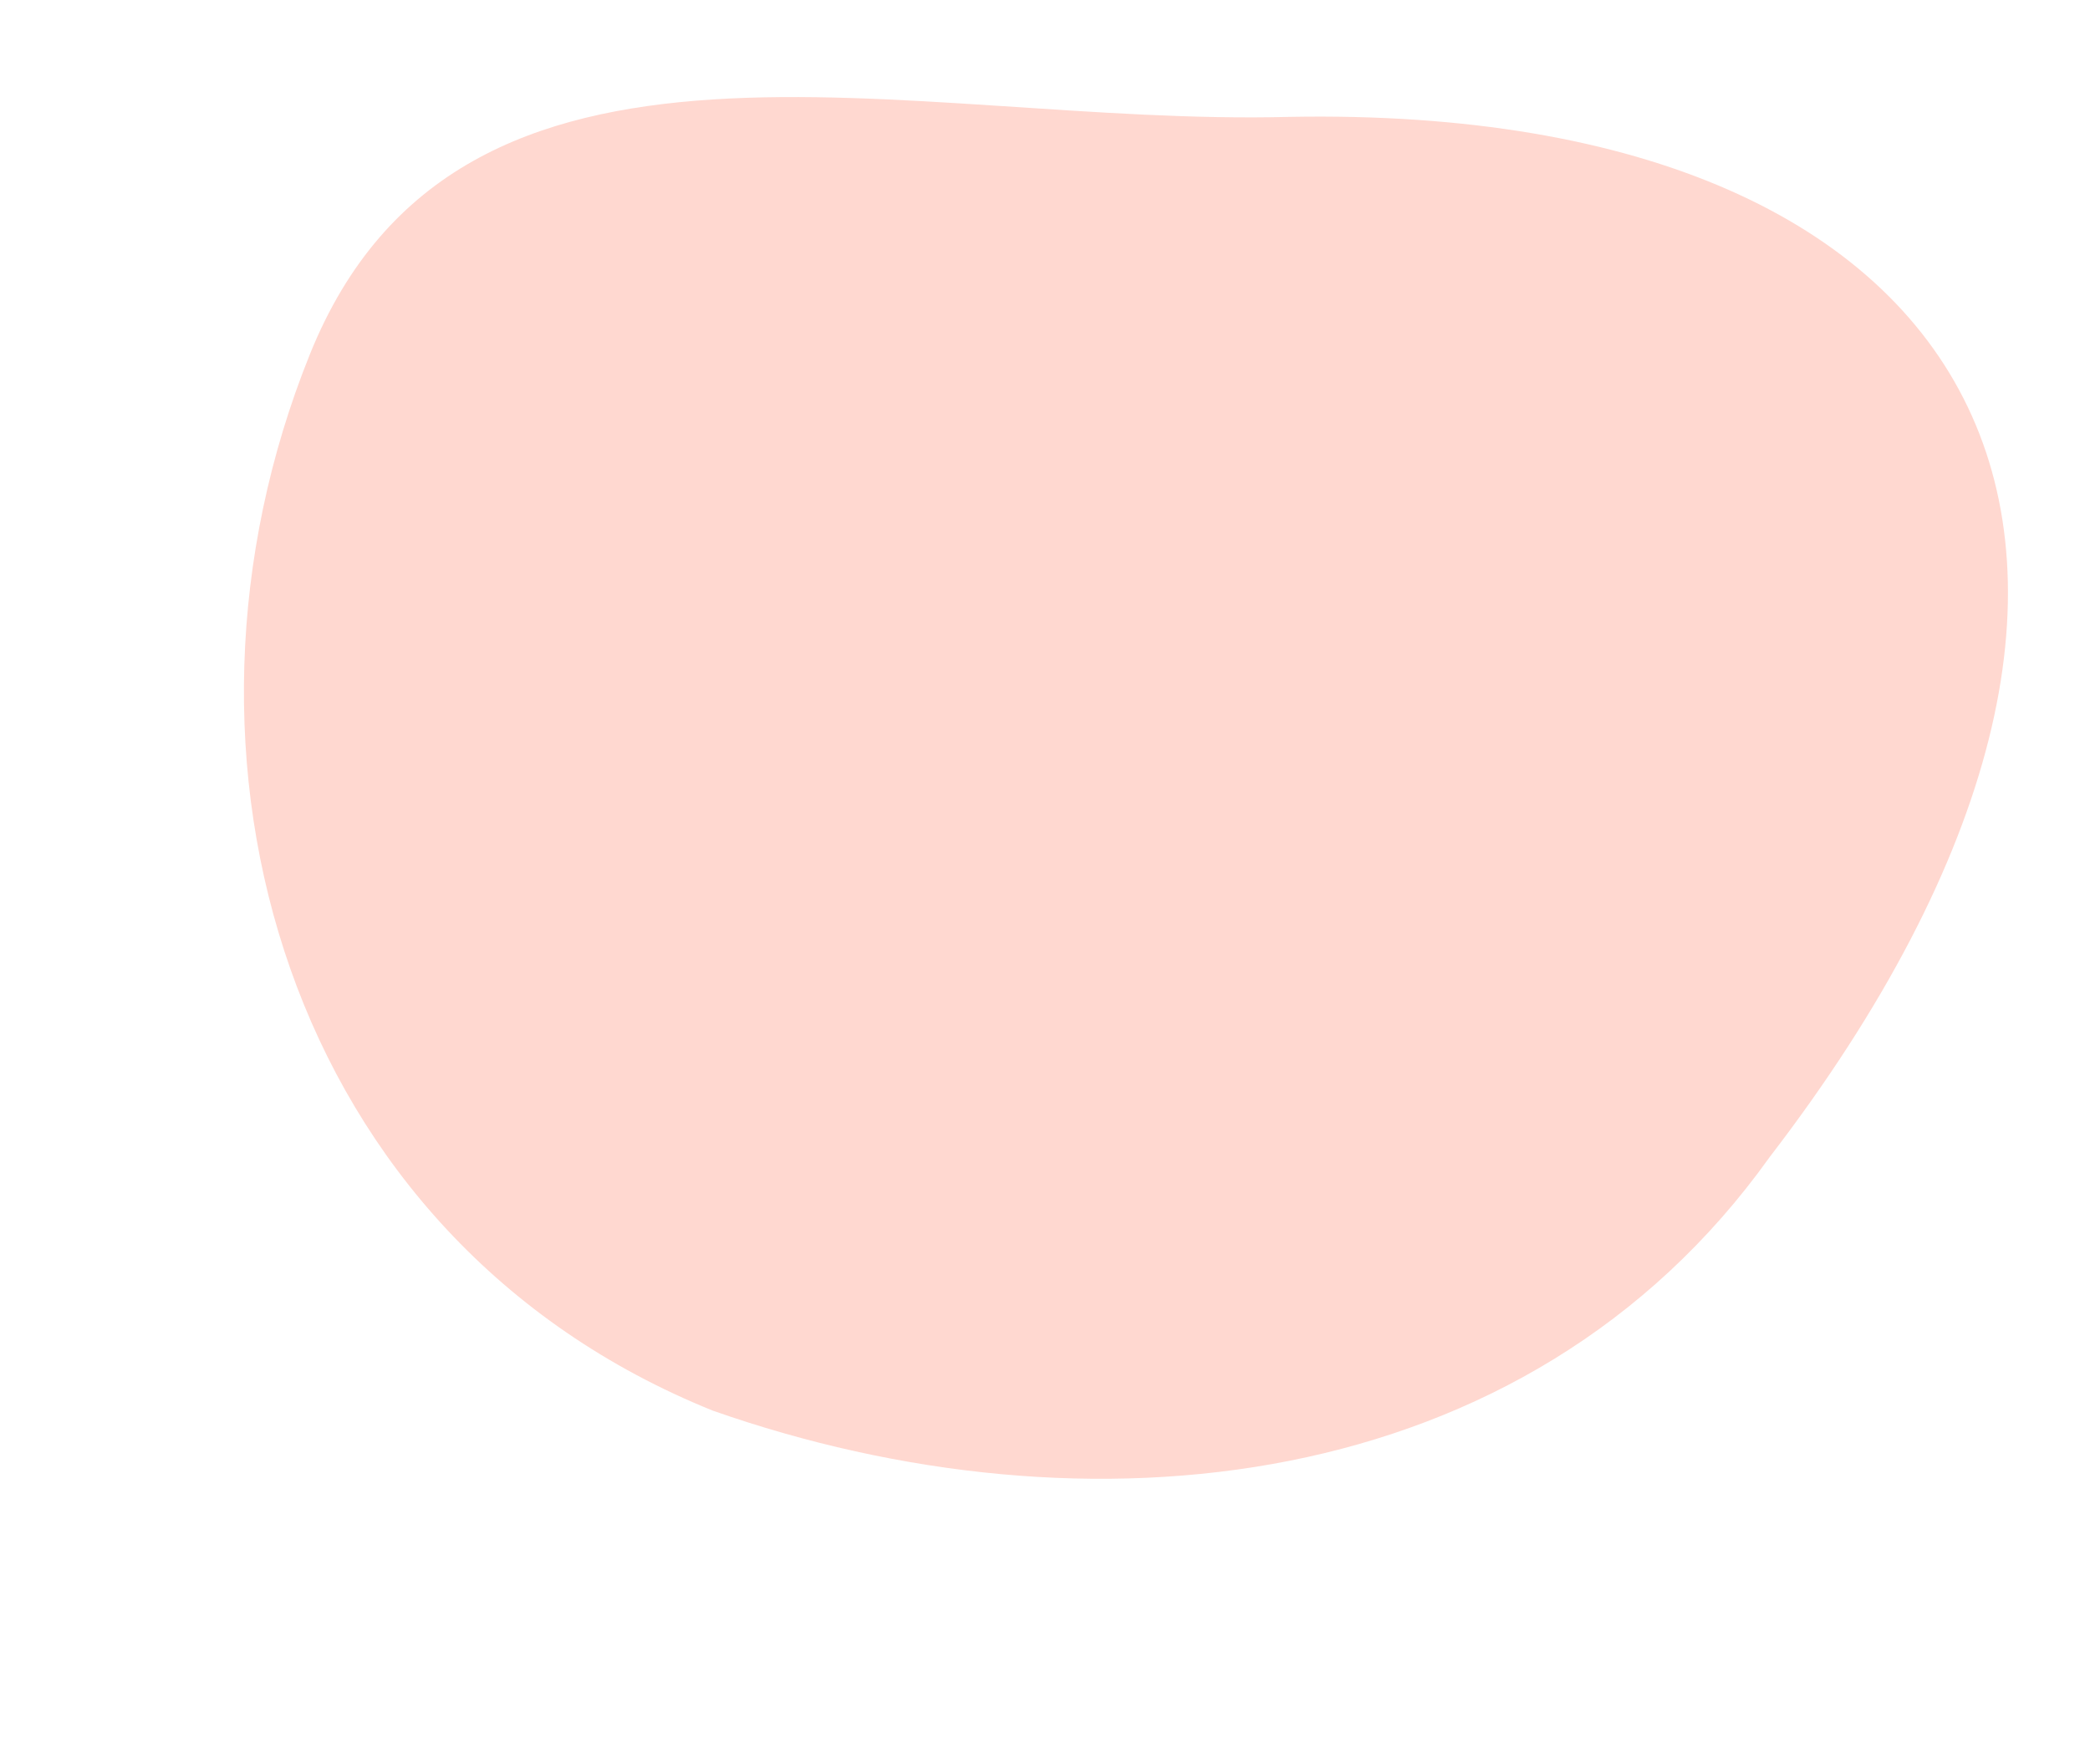
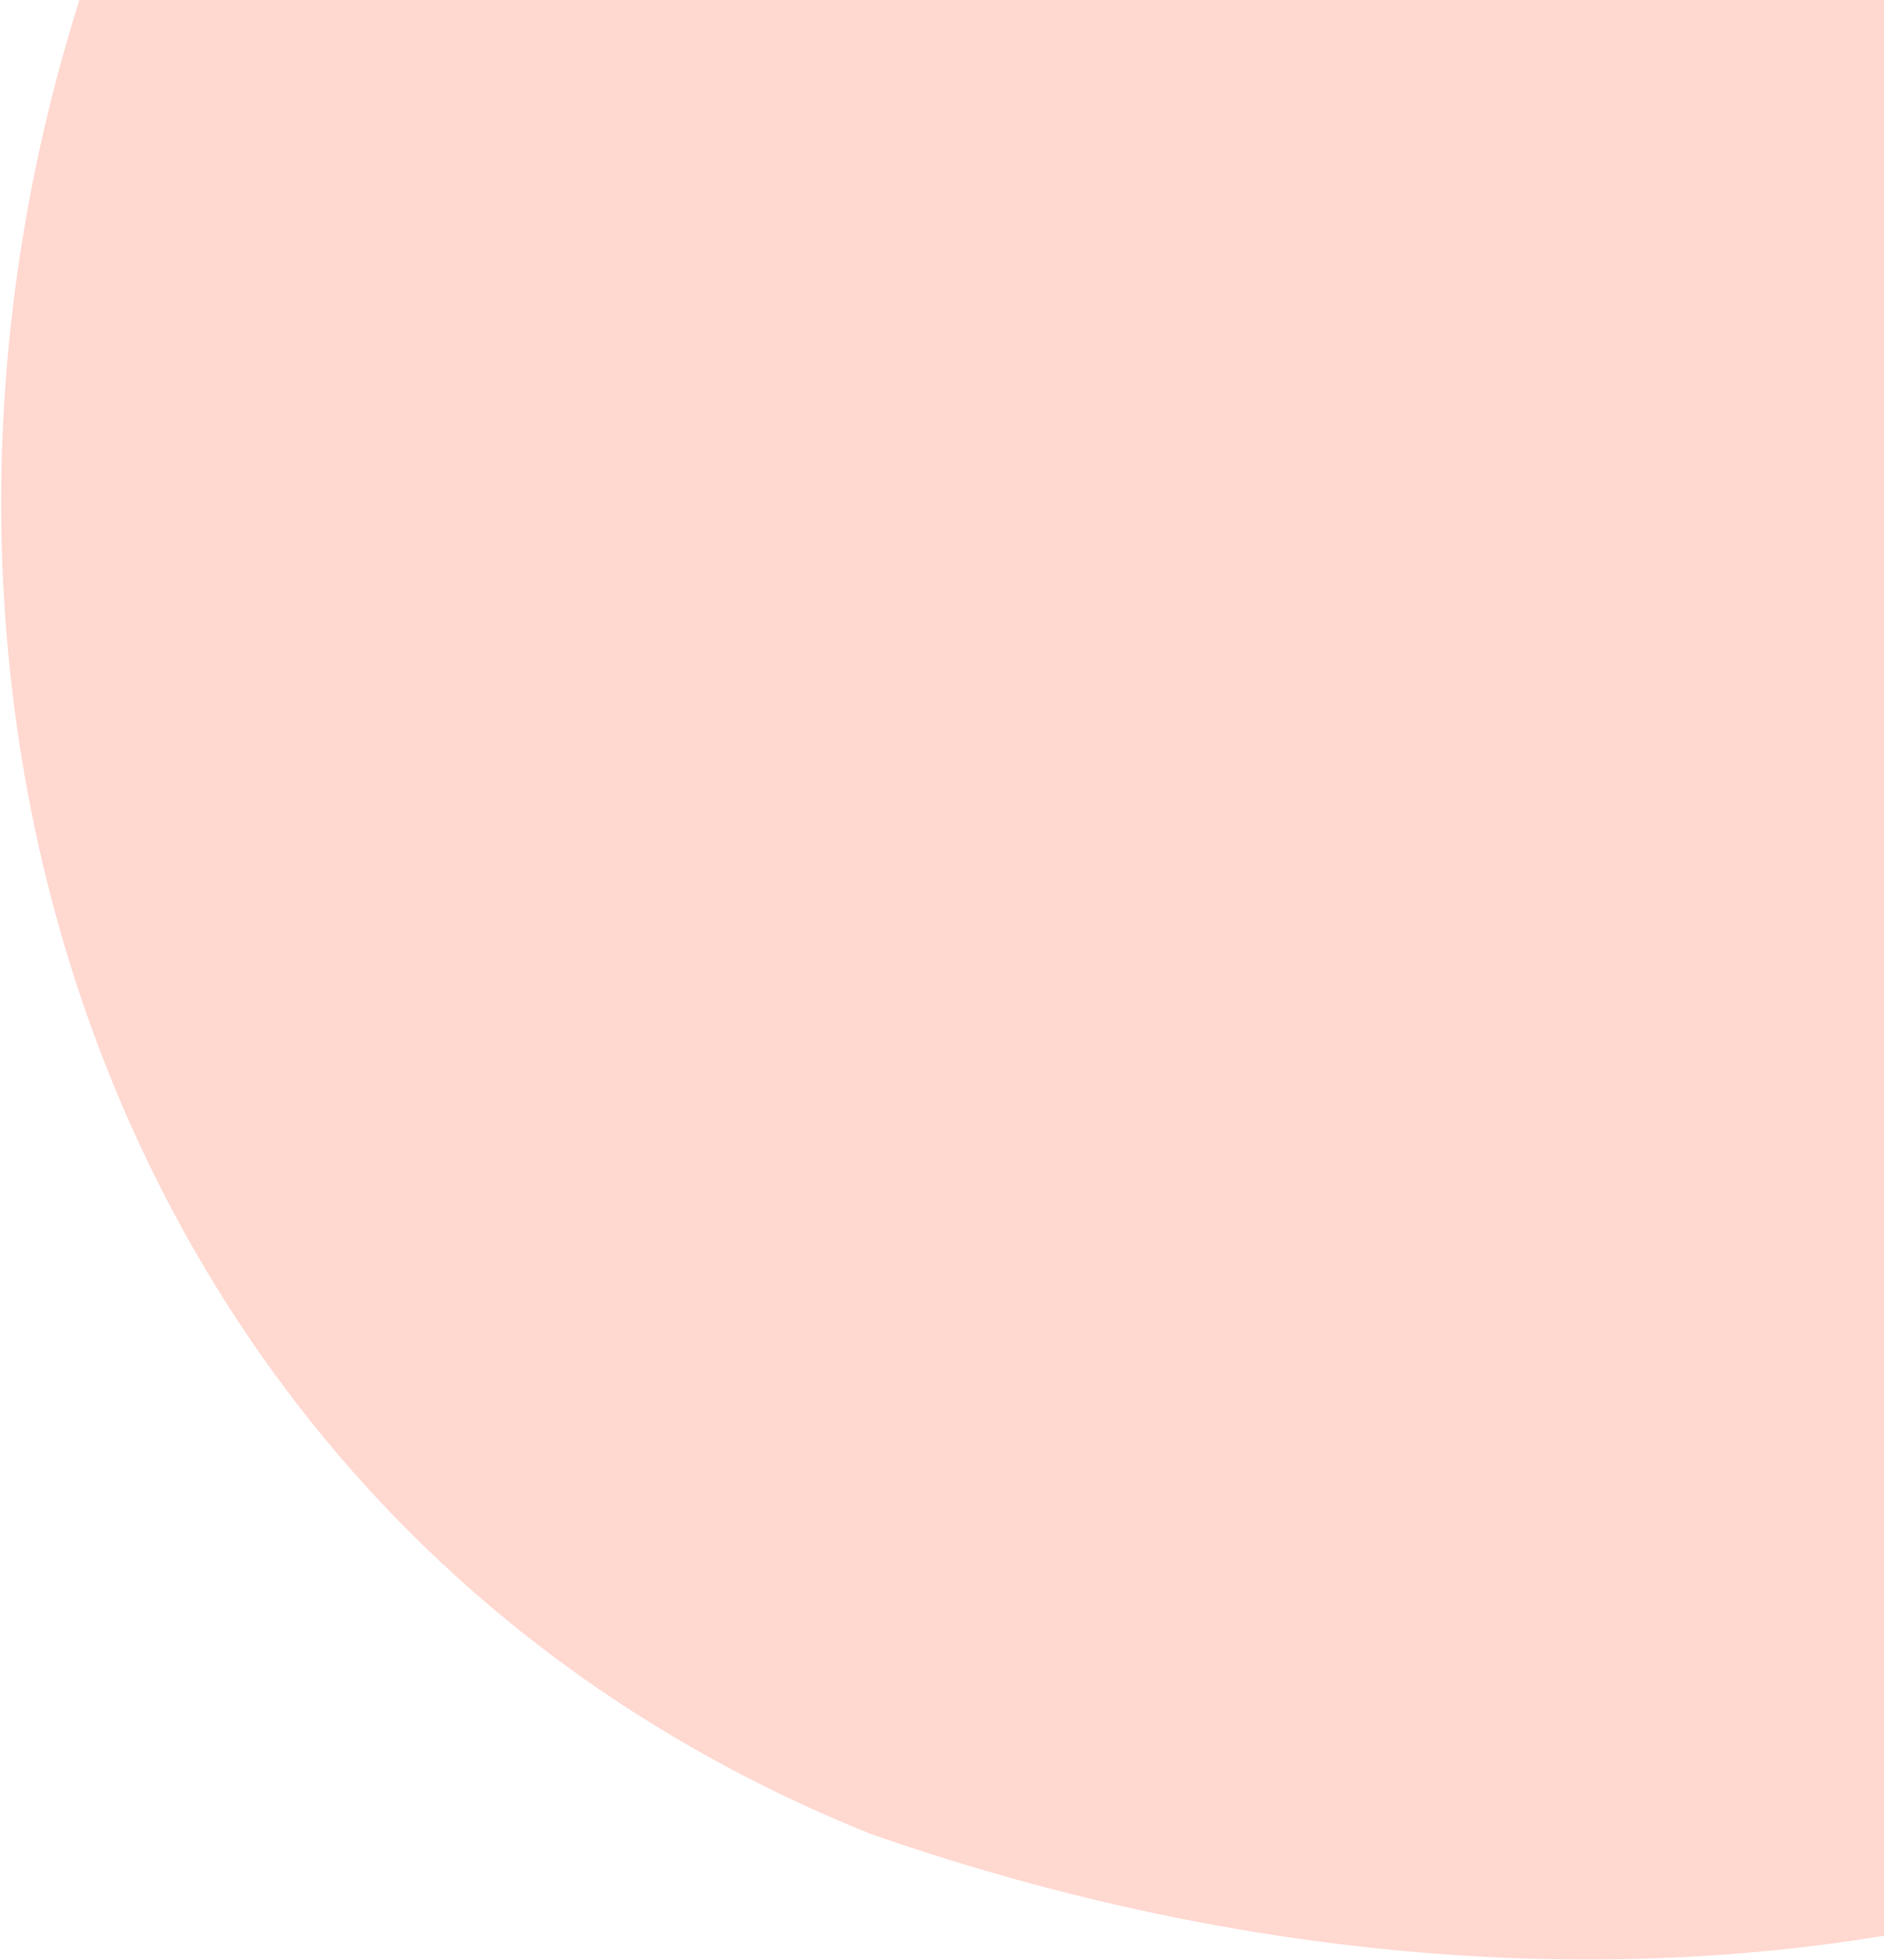
- <svg xmlns="http://www.w3.org/2000/svg" width="756" height="638" viewBox="0 0 756 638" fill="none">
-   <path d="M640.107 418.556c-88.06 123.316-247.517 138.976-382.209 91.717C103.384 448.022 53.415 273.79 112.06 128.226 166.467-6.819 328.298 45.908 466.52 42.274c255.774-4.671 340.447 159.201 173.587 376.282z" fill="#FFD8D0" />
+ <svg xmlns="http://www.w3.org/2000/svg" width="368" height="383" viewBox="0 0 368 383" fill="none">
+   <path d="M552.107 266.556C464.047 389.871 304.59 405.531 169.898 358.273C15.384 296.022 -34.585 121.79 24.06 -23.774C78.466 -158.819 240.298 -106.092 378.52 -109.726C634.294 -114.397 718.967 49.475 552.107 266.556Z" fill="#FFD8D0" />
</svg>
